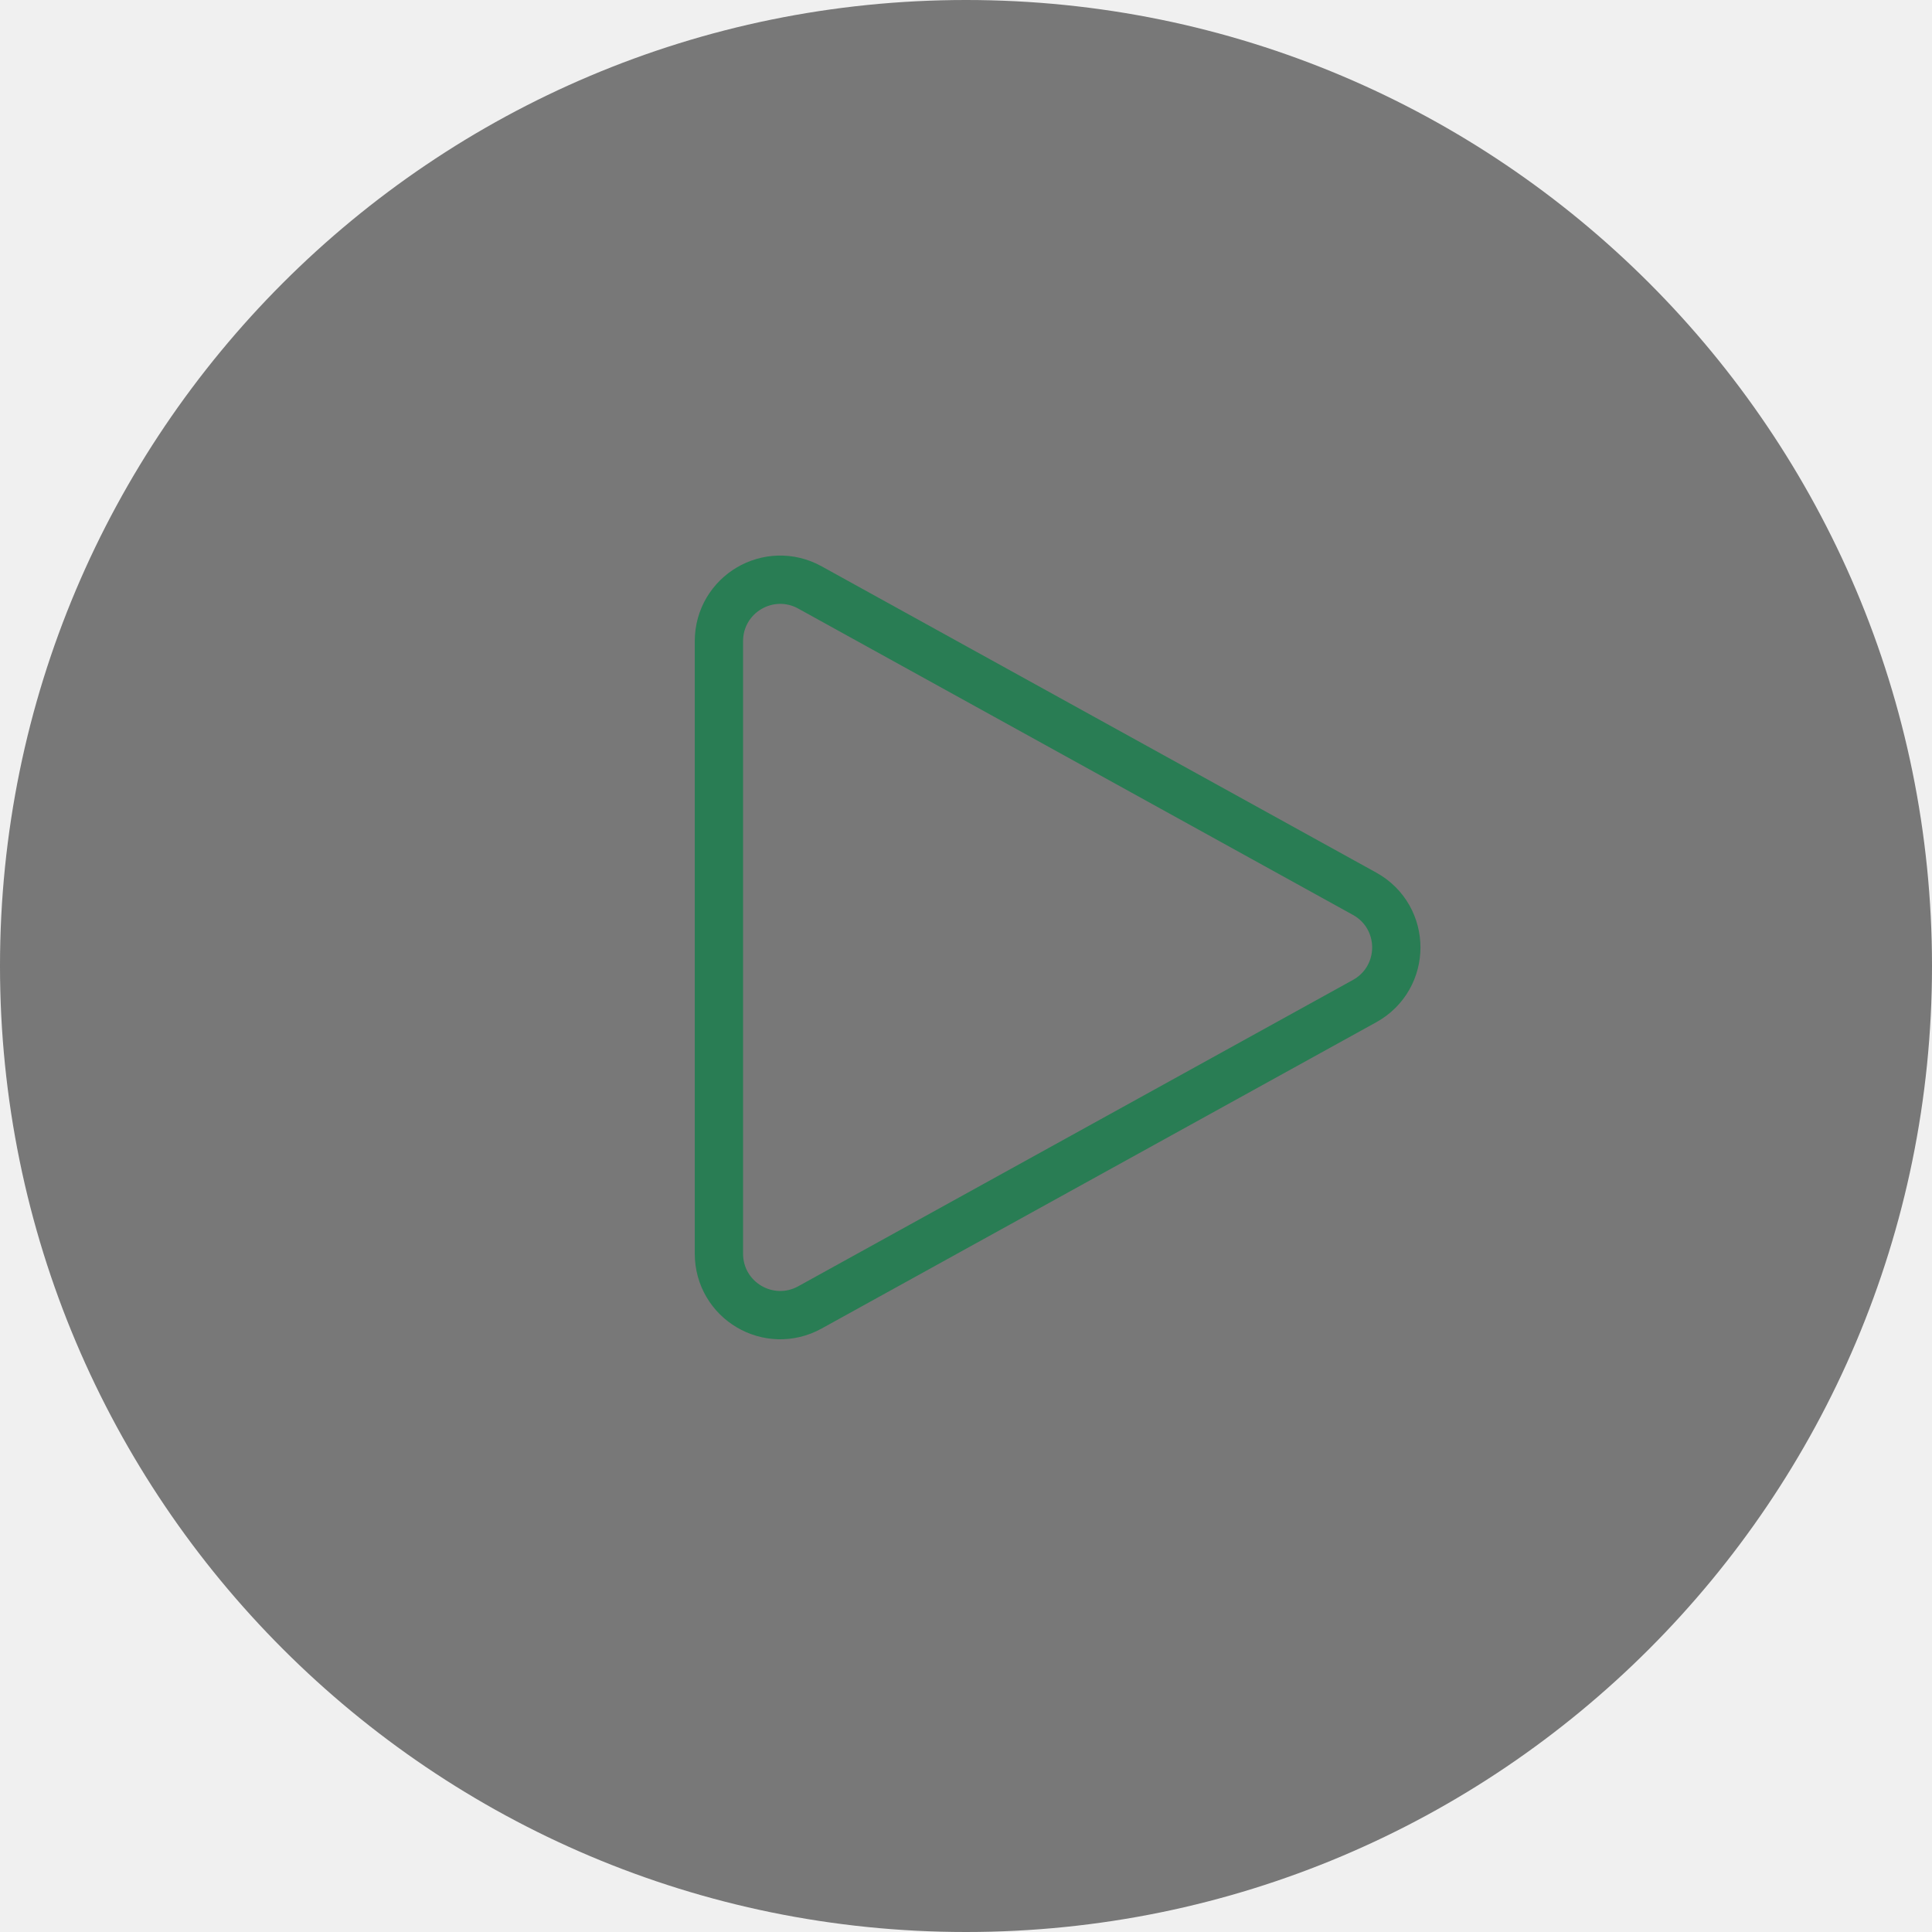
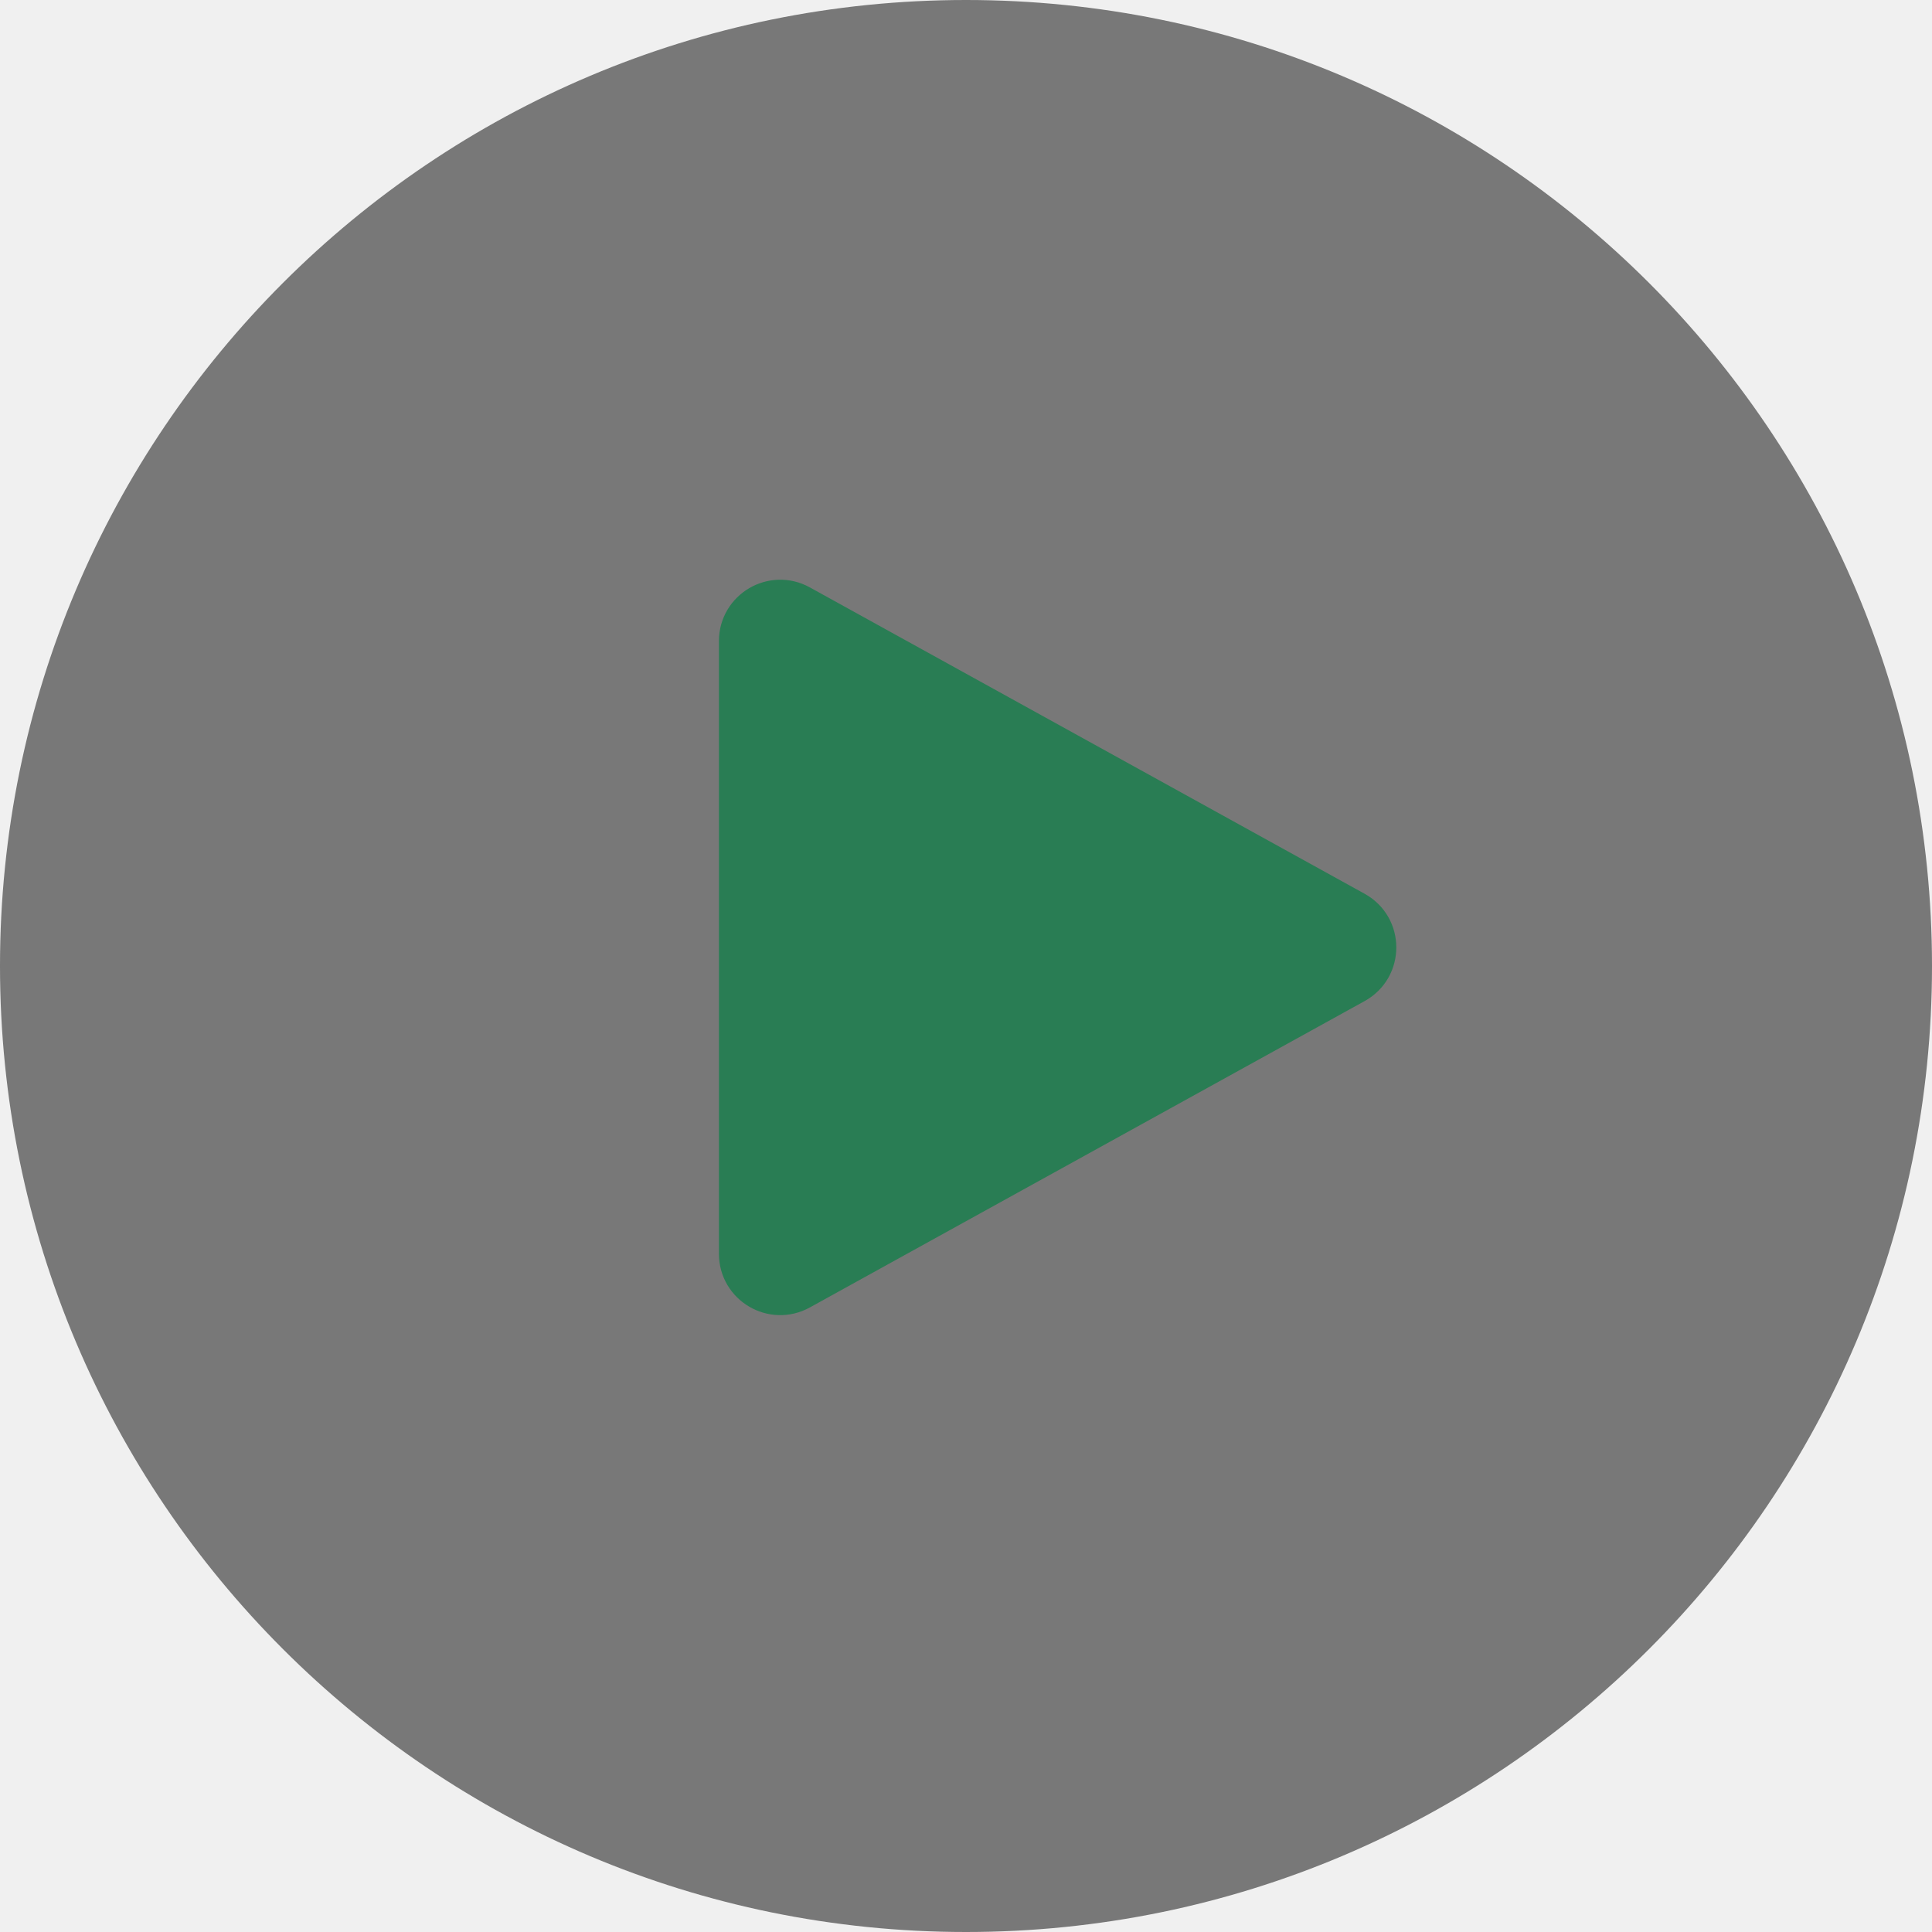
<svg xmlns="http://www.w3.org/2000/svg" width="52" height="52" viewBox="0 0 52 52" fill="none">
  <g>
    <circle cx="26" cy="26" r="26" fill="#000000" fill-opacity="0.5" />
-     <mask id="stroke0_30_1896" maskUnits="userSpaceOnUse" x="18" y="14.022" width="21" height="23" fill="#000000">
-       <rect fill="#FFFFFF" x="18" y="14.022" width="21" height="23" />
-       <path d="M36.415 24.625C37.104 25.005 37.104 25.995 36.415 26.375L21.483 34.621C20.817 34.989 20 34.507 20 33.746V17.254C20 16.493 20.817 16.011 21.483 16.379L36.415 24.625Z" />
-     </mask>
-     <path d="M20 17.254V33.746C20 34.507 20.817 34.989 21.483 34.621L36.415 26.375C37.104 25.995 37.104 25.005 36.415 24.625L21.483 16.379C20.817 16.011 20 16.493 20 17.254Z" stroke-width="2.6" stroke="#297D54" mask="url(#stroke0_30_1896)" />
+     <path d="M36.415 24.625C37.104 25.005 37.104 25.995 36.415 26.375L21.483 34.621C20.817 34.989 20 34.507 20 33.746V17.254C20 16.493 20.817 16.011 21.483 16.379L36.415 24.625Z" fill="#297D54" stroke-width="1.3" stroke="#297D54" />
  </g>
</svg>
